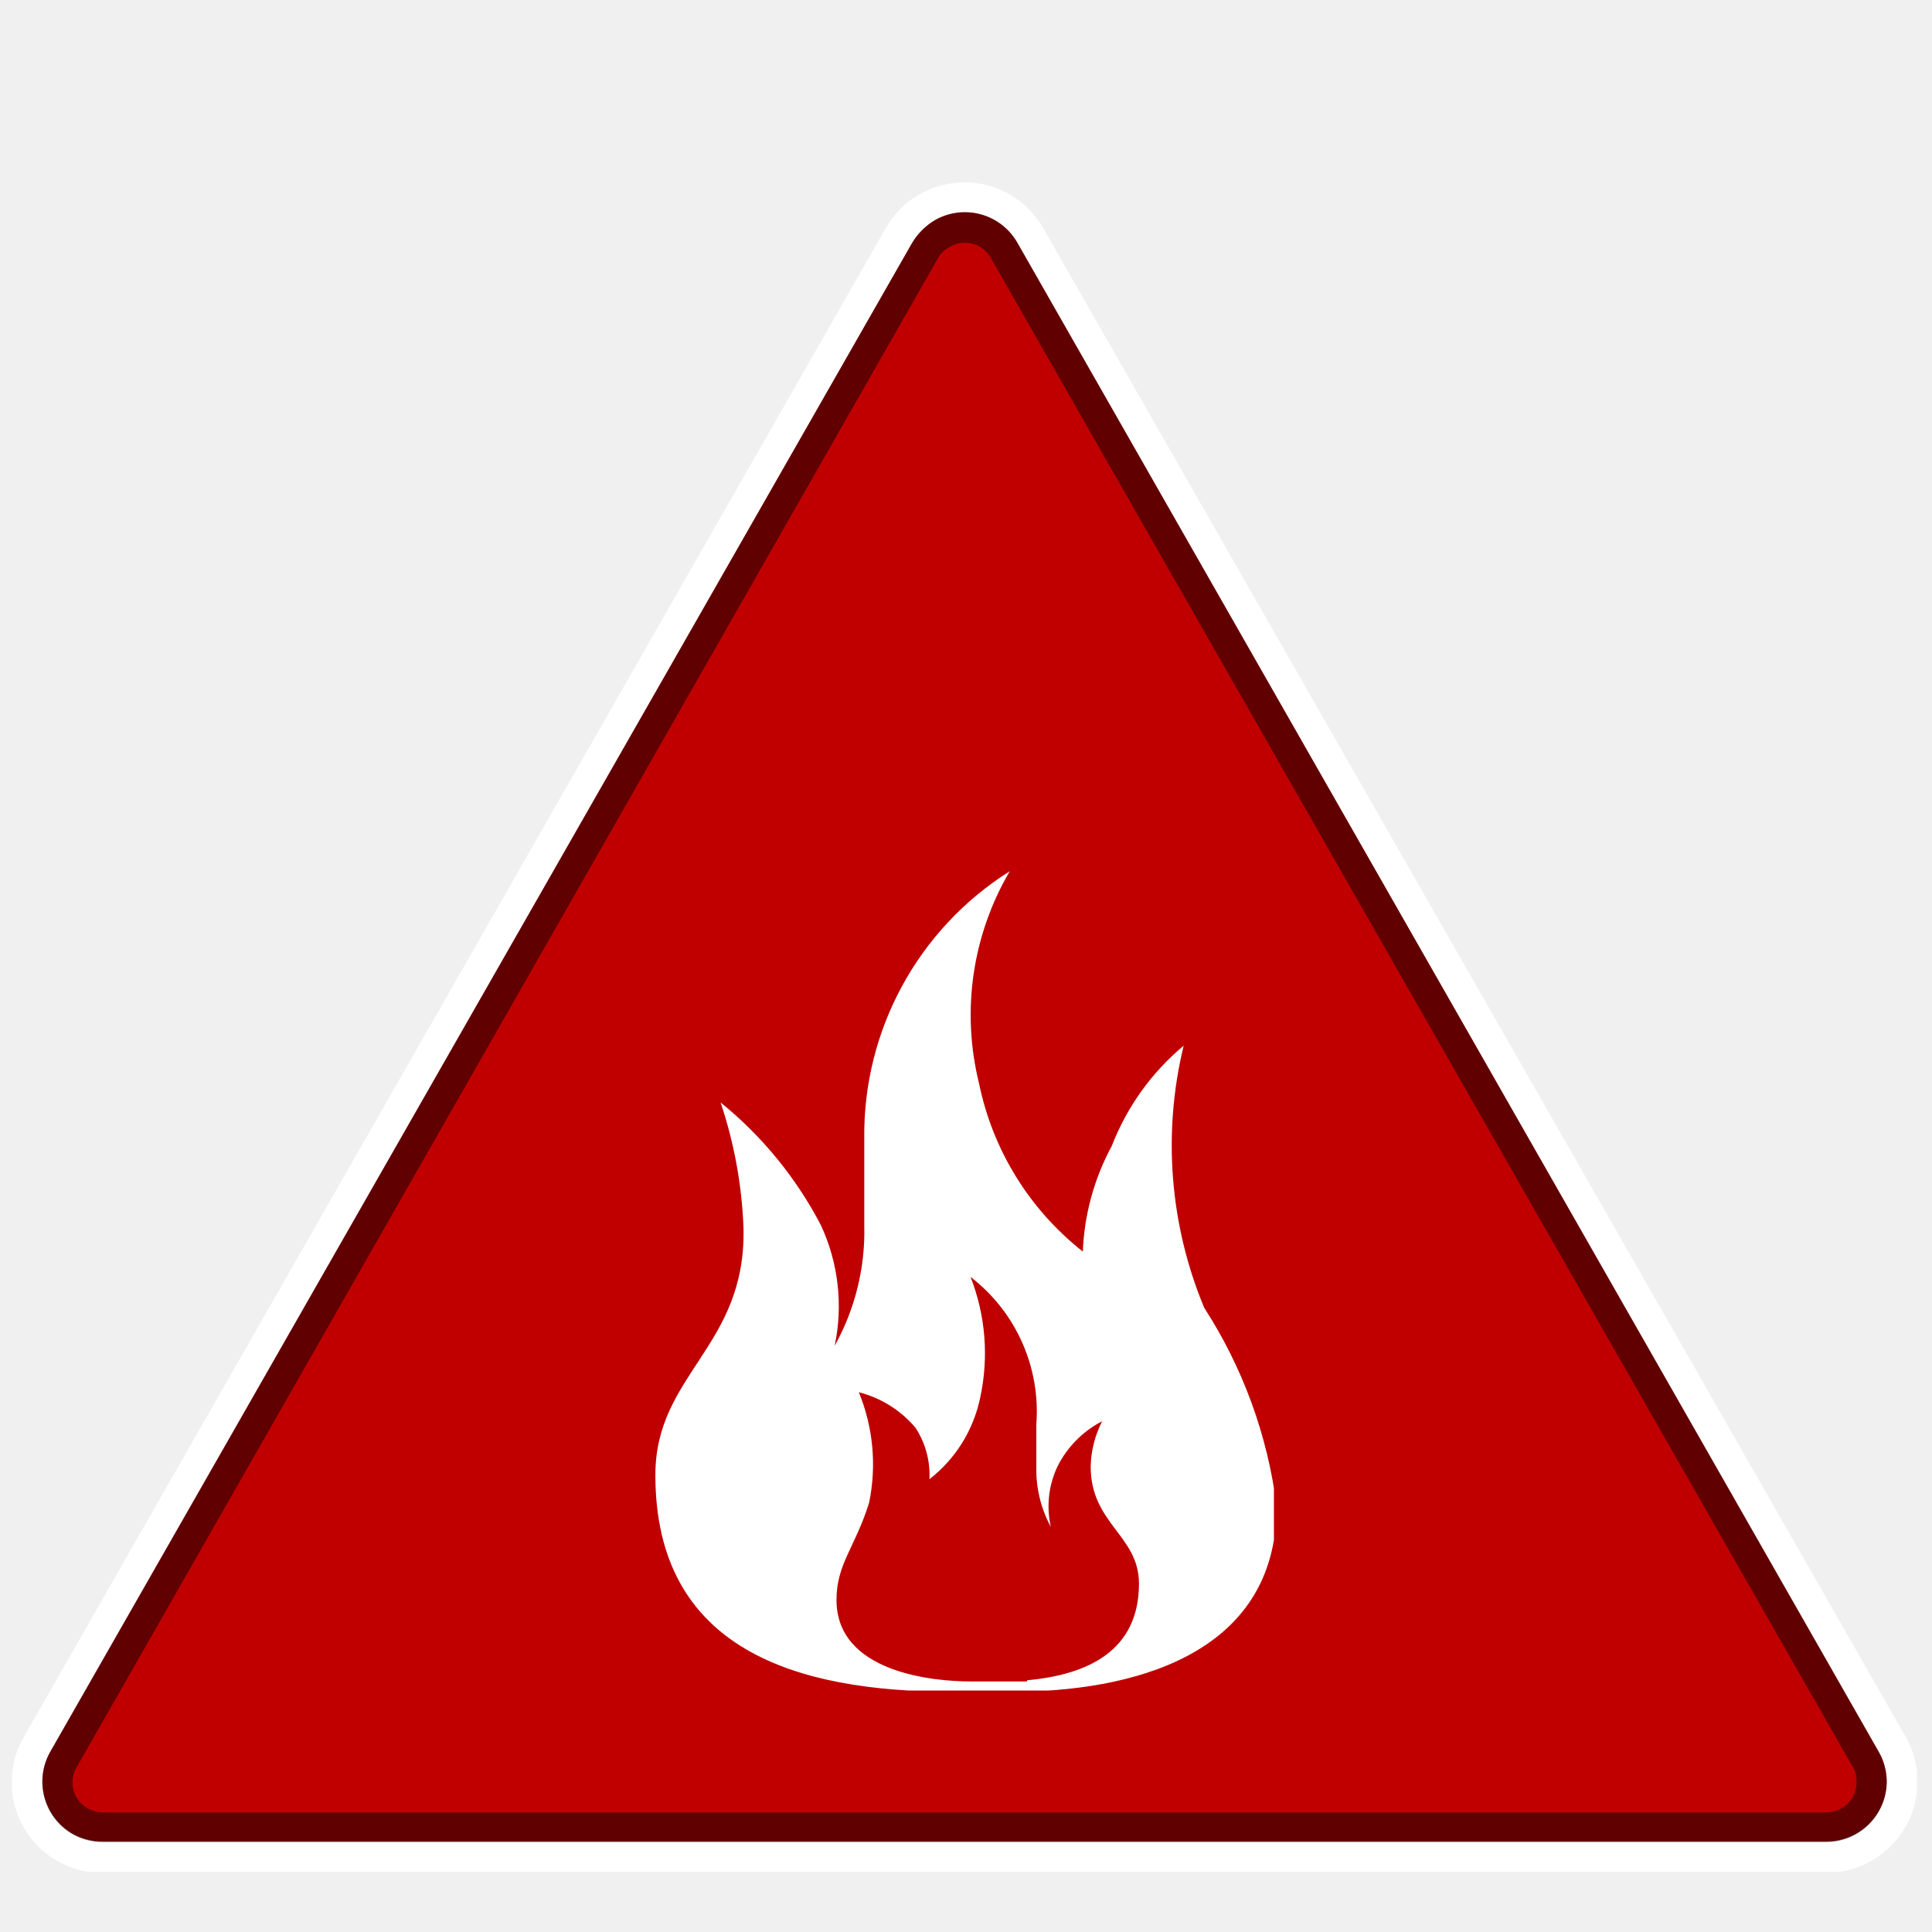
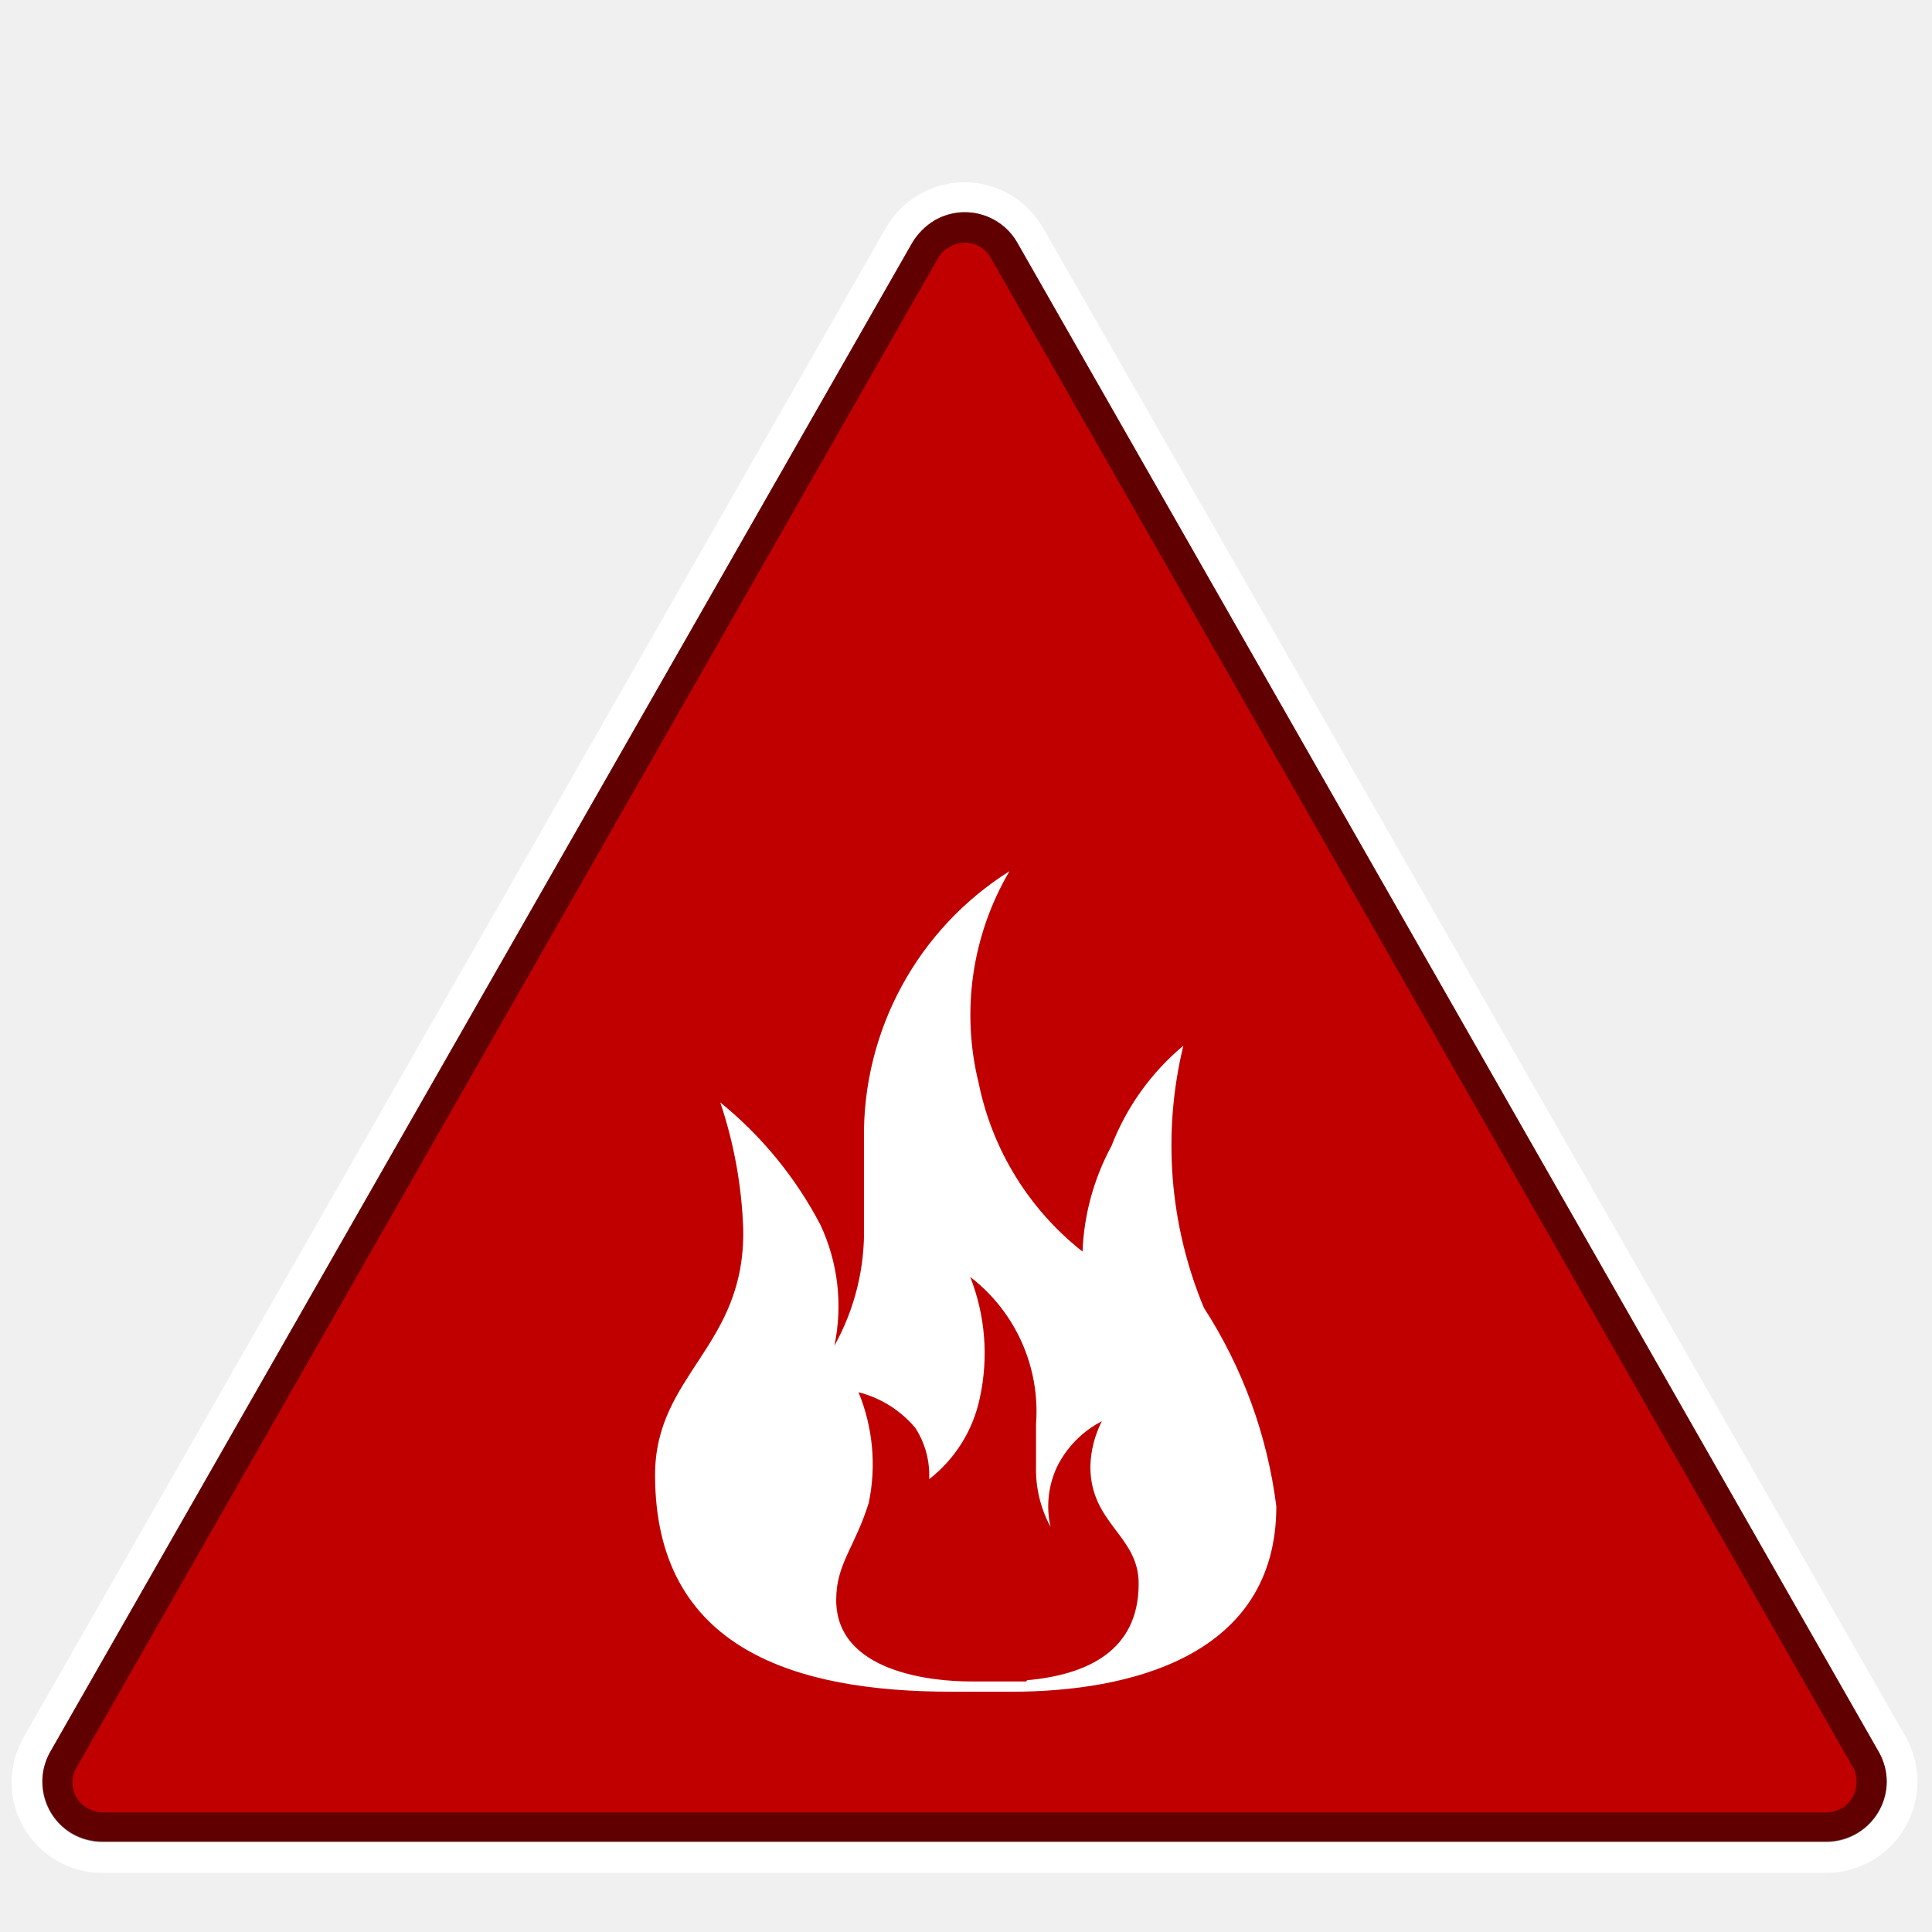
- <svg xmlns="http://www.w3.org/2000/svg" xmlns:xlink="http://www.w3.org/1999/xlink" width="32" height="32">
-   <defs>
-     <symbol id="icon-warning-red-forestfire-a" viewBox="0 0 31.55 27.98">
-       <path fill="#fff" fill-rule="evenodd" d="M31.36 25.74A1.51 1.51 0 0 1 30.05 28H1.5a1.46 1.46 0 0 1-.74-.19 1.5 1.5 0 0 1-.56-2.07L14.47.76a1.5 1.5 0 0 1 2.61 0z" />
-       <path fill="#c00000" fill-rule="evenodd" d="M30.92 26L16.65 1a1 1 0 0 0-1.37-.37 1.09 1.09 0 0 0-.37.37L.63 26A1 1 0 0 0 1 27.35a1 1 0 0 0 .5.13h28.55a1 1 0 0 0 1-1 1 1 0 0 0-.13-.48z" />
-       <path d="M30.92 26a1 1 0 0 1 .13.49 1 1 0 0 1-1 1H1.5a1 1 0 0 1-.5-.13A1 1 0 0 1 .63 26L14.91 1a1.09 1.09 0 0 1 .37-.37 1 1 0 0 1 1.37.37zm-.43.25l-14.28-25a.49.49 0 0 0-.68-.18.47.47 0 0 0-.19.18l-14.27 25a.49.49 0 0 0 .18.68.54.54 0 0 0 .25.07h28.55a.5.5 0 0 0 .5-.5.5.5 0 0 0-.06-.26z" opacity=".5" />
-     </symbol>
-     <symbol id="icon-warning-red-forestfire-b" viewBox="0 0 10.24 13.57">
-       <path fill="#fff" d="M6.15 13.42h-.93c-.6 0-2.22-.14-2.22-1.35 0-.6.31-.87.54-1.61a3.14 3.14 0 0 0-.17-1.83 1.81 1.81 0 0 1 .94.59 1.44 1.44 0 0 1 .23.85 2.3 2.3 0 0 0 .84-1.35 3.46 3.46 0 0 0-.16-2 2.81 2.81 0 0 1 1.09 2.44v.7a2 2 0 0 0 .24 1 1.54 1.54 0 0 1 .11-1 1.7 1.7 0 0 1 .74-.75 1.74 1.74 0 0 0-.19.75c0 .95.8 1.14.8 1.94 0 1.12-.86 1.51-1.85 1.6M8.75 2.89a4.08 4.08 0 0 0-1.19 1.66 4 4 0 0 0-.48 1.75 4.76 4.76 0 0 1-1.72-2.79A4.7 4.7 0 0 1 5.87 0a5.16 5.16 0 0 0-2.41 4.43v1.43a3.89 3.89 0 0 1-.49 2 3.18 3.18 0 0 0-.23-2 6.46 6.46 0 0 0-1.66-2.03 7.38 7.38 0 0 1 .38 2.09C1.5 7.88 0 8.33 0 10c0 2.89 2.33 3.59 4.91 3.59h1c1.92 0 4.38-.57 4.38-3.07a7.88 7.88 0 0 0-1.2-3.29 7 7 0 0 1-.34-4.34z" />
-     </symbol>
-   </defs>
-   <use width="31.55" height="27.98" transform="translate(.2 3.02)" xlink:href="#icon-warning-red-forestfire-a" />
-   <use width="10.25" height="13.57" transform="translate(10.85 14.43)" xlink:href="#icon-warning-red-forestfire-b" />
+ <svg xmlns="http://www.w3.org/2000/svg" width="32" height="32">
+   <path fill="#fff" fill-rule="evenodd" d="M31.56 28.76a1.51 1.51 0 0 1-1.31 2.26H1.7a1.46 1.46 0 0 1-.74-.19 1.5 1.5 0 0 1-.56-2.07L14.67 3.78a1.5 1.5 0 0 1 2.61 0z" />
+   <path fill="#c00000" fill-rule="evenodd" d="M31.12 29.02l-14.27-25a1 1 0 0 0-1.37-.37 1.09 1.09 0 0 0-.37.37l-14.28 25a1 1 0 0 0 .37 1.35 1 1 0 0 0 .5.13h28.55a1 1 0 0 0 1-1 1 1 0 0 0-.13-.48z" />
+   <path d="M31.12 29.02a1 1 0 0 1 .13.49 1 1 0 0 1-1 1H1.7a1 1 0 0 1-.5-.13 1 1 0 0 1-.37-1.36l14.28-25a1.09 1.09 0 0 1 .37-.37 1 1 0 0 1 1.37.37zm-.43.25l-14.28-25a.49.49 0 0 0-.68-.18.47.47 0 0 0-.19.18l-14.27 25a.49.49 0 0 0 .18.68.54.54 0 0 0 .25.07h28.55a.5.5 0 0 0 .5-.5.5.5 0 0 0-.06-.26z" opacity=".5" />
+   <path fill="#fff" d="M17 27.85h-.93c-.6 0-2.22-.14-2.22-1.35 0-.6.31-.87.54-1.61a3.14 3.14 0 0 0-.17-1.83 1.81 1.81 0 0 1 .94.59 1.44 1.44 0 0 1 .23.85 2.3 2.3 0 0 0 .84-1.35 3.46 3.46 0 0 0-.16-2 2.81 2.81 0 0 1 1.09 2.44v.7a2 2 0 0 0 .24 1 1.54 1.54 0 0 1 .11-1 1.7 1.7 0 0 1 .74-.75 1.74 1.74 0 0 0-.19.75c0 .95.8 1.14.8 1.94 0 1.12-.86 1.51-1.85 1.6m2.59-10.51a4.08 4.08 0 0 0-1.19 1.66 4 4 0 0 0-.48 1.75 4.76 4.76 0 0 1-1.72-2.79 4.7 4.7 0 0 1 .51-3.51 5.16 5.16 0 0 0-2.41 4.43v1.43a3.89 3.89 0 0 1-.49 2 3.18 3.18 0 0 0-.23-2 6.46 6.46 0 0 0-1.66-2.03 7.38 7.38 0 0 1 .38 2.09c.04 1.96-1.46 2.41-1.46 4.08 0 2.89 2.33 3.59 4.91 3.59h1c1.92 0 4.38-.57 4.38-3.07a7.88 7.88 0 0 0-1.2-3.29 7 7 0 0 1-.34-4.34z" />
</svg>
